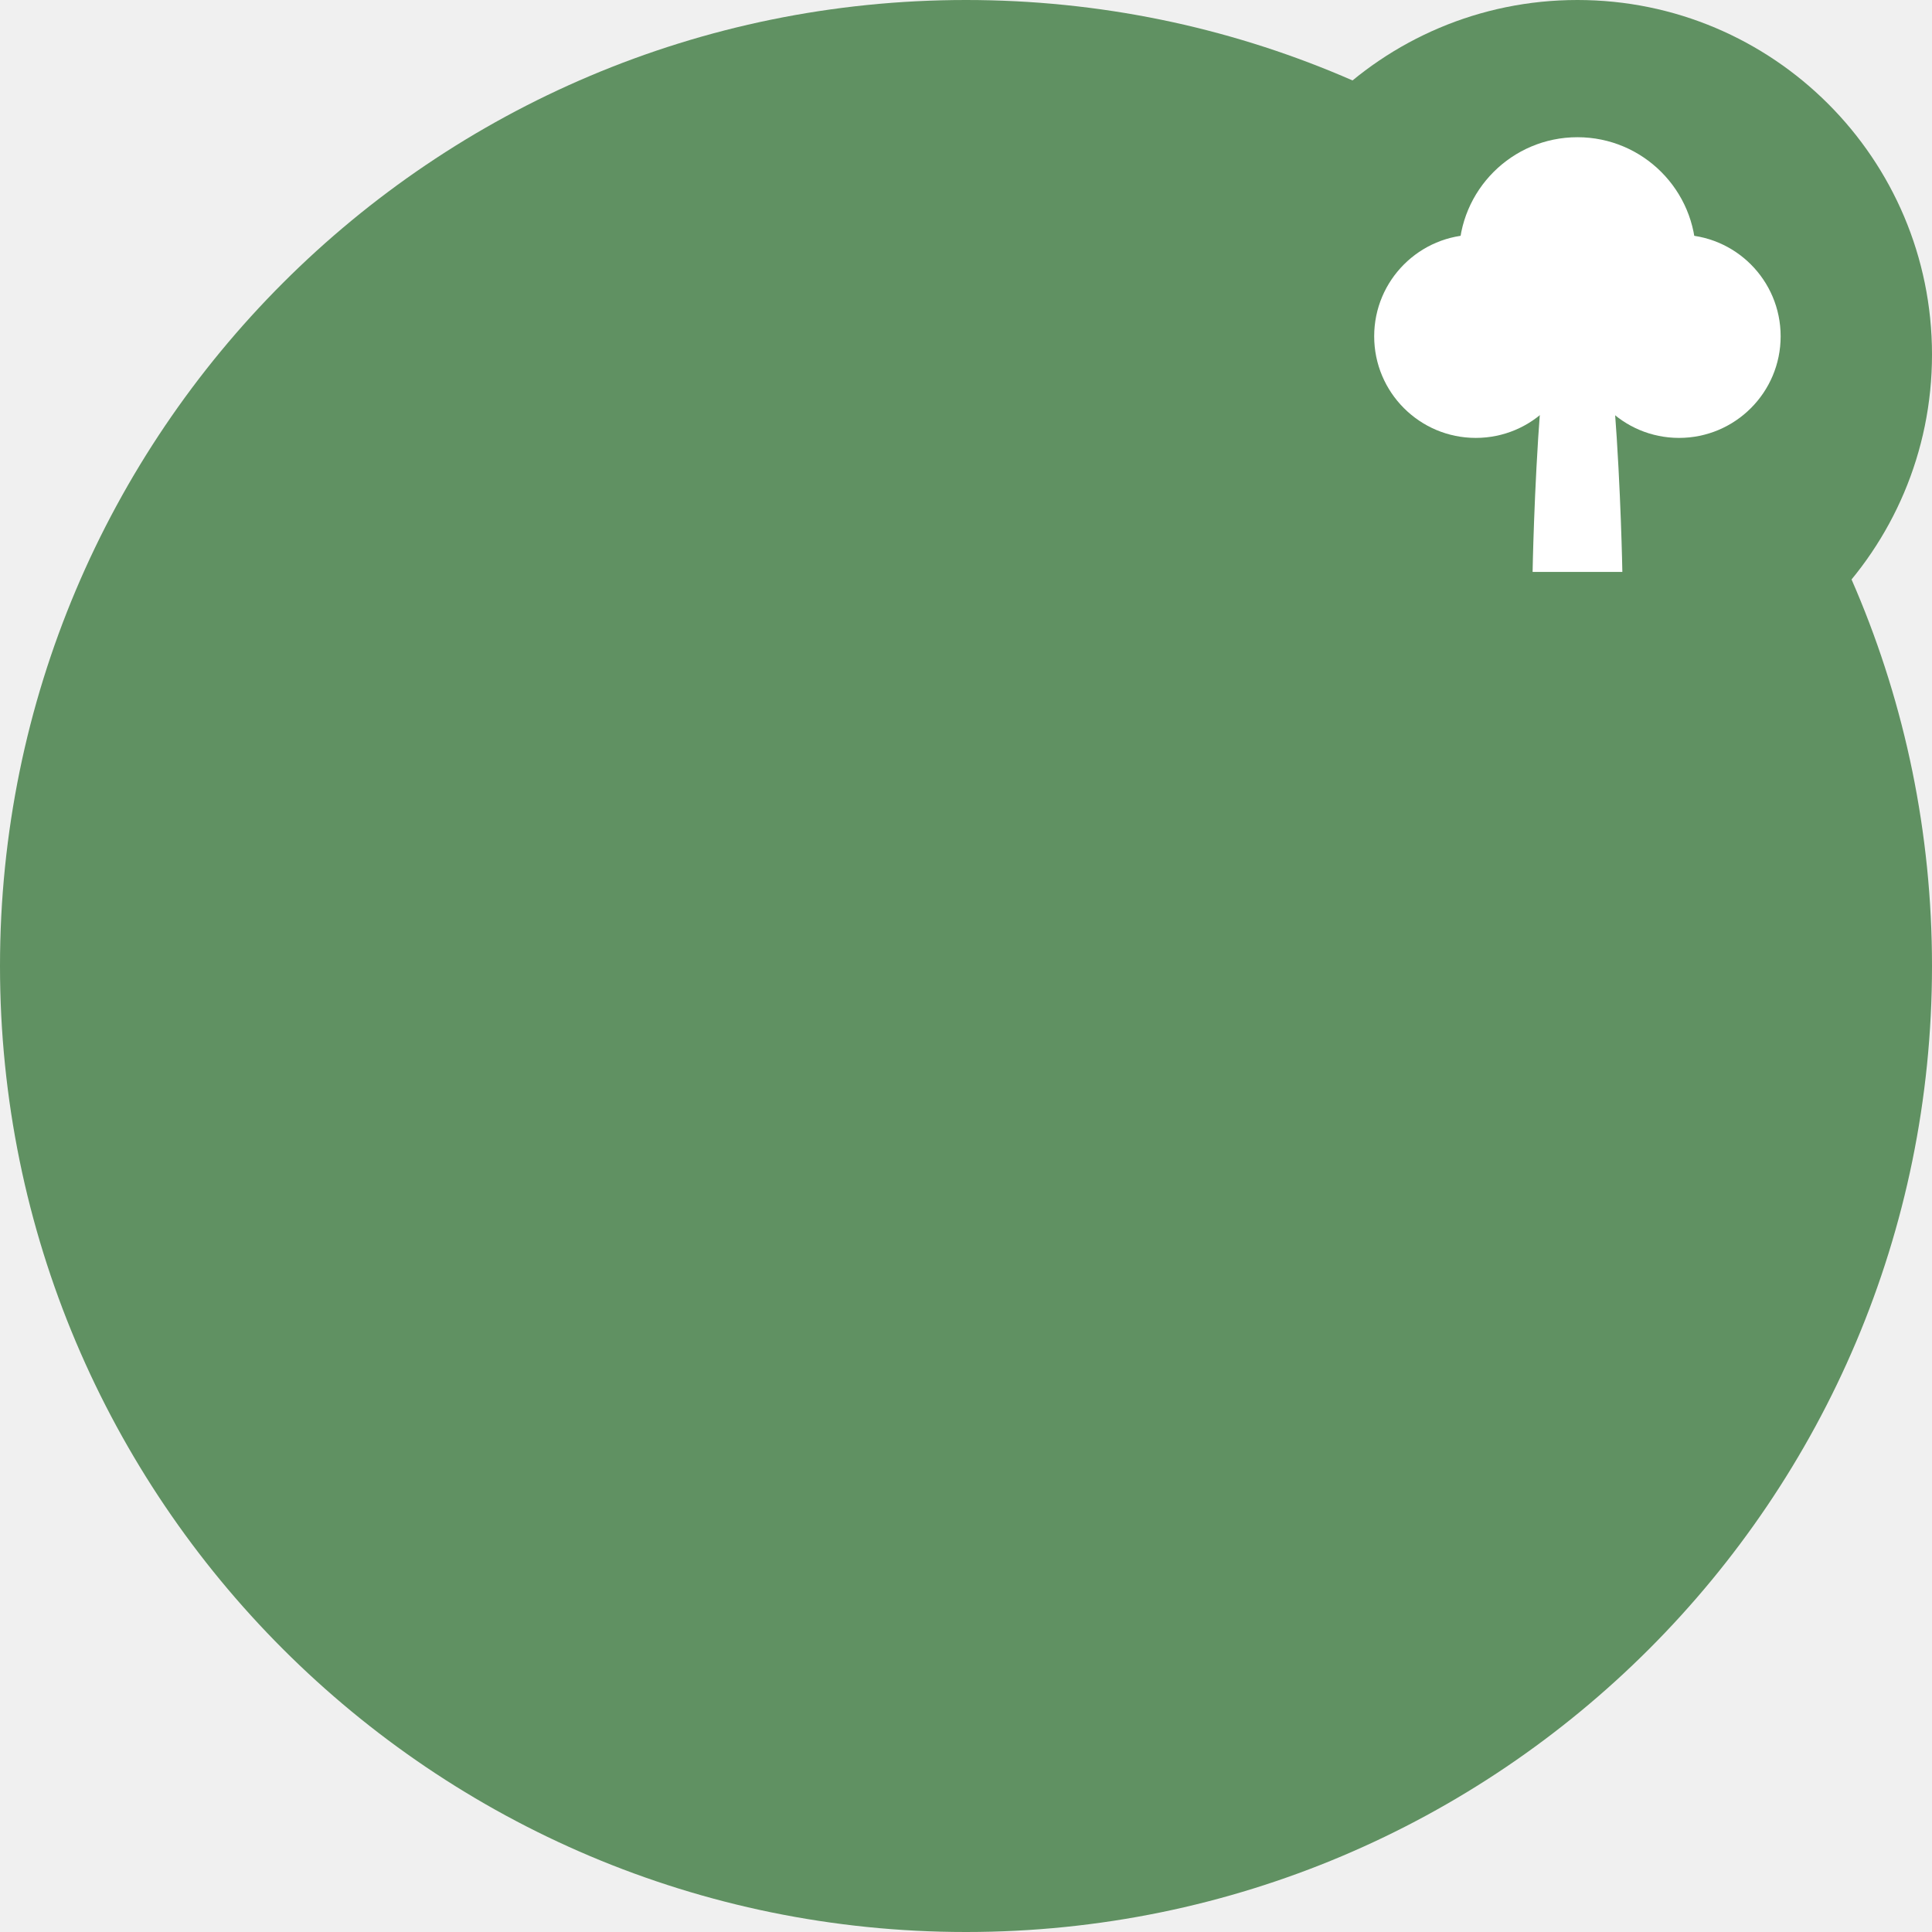
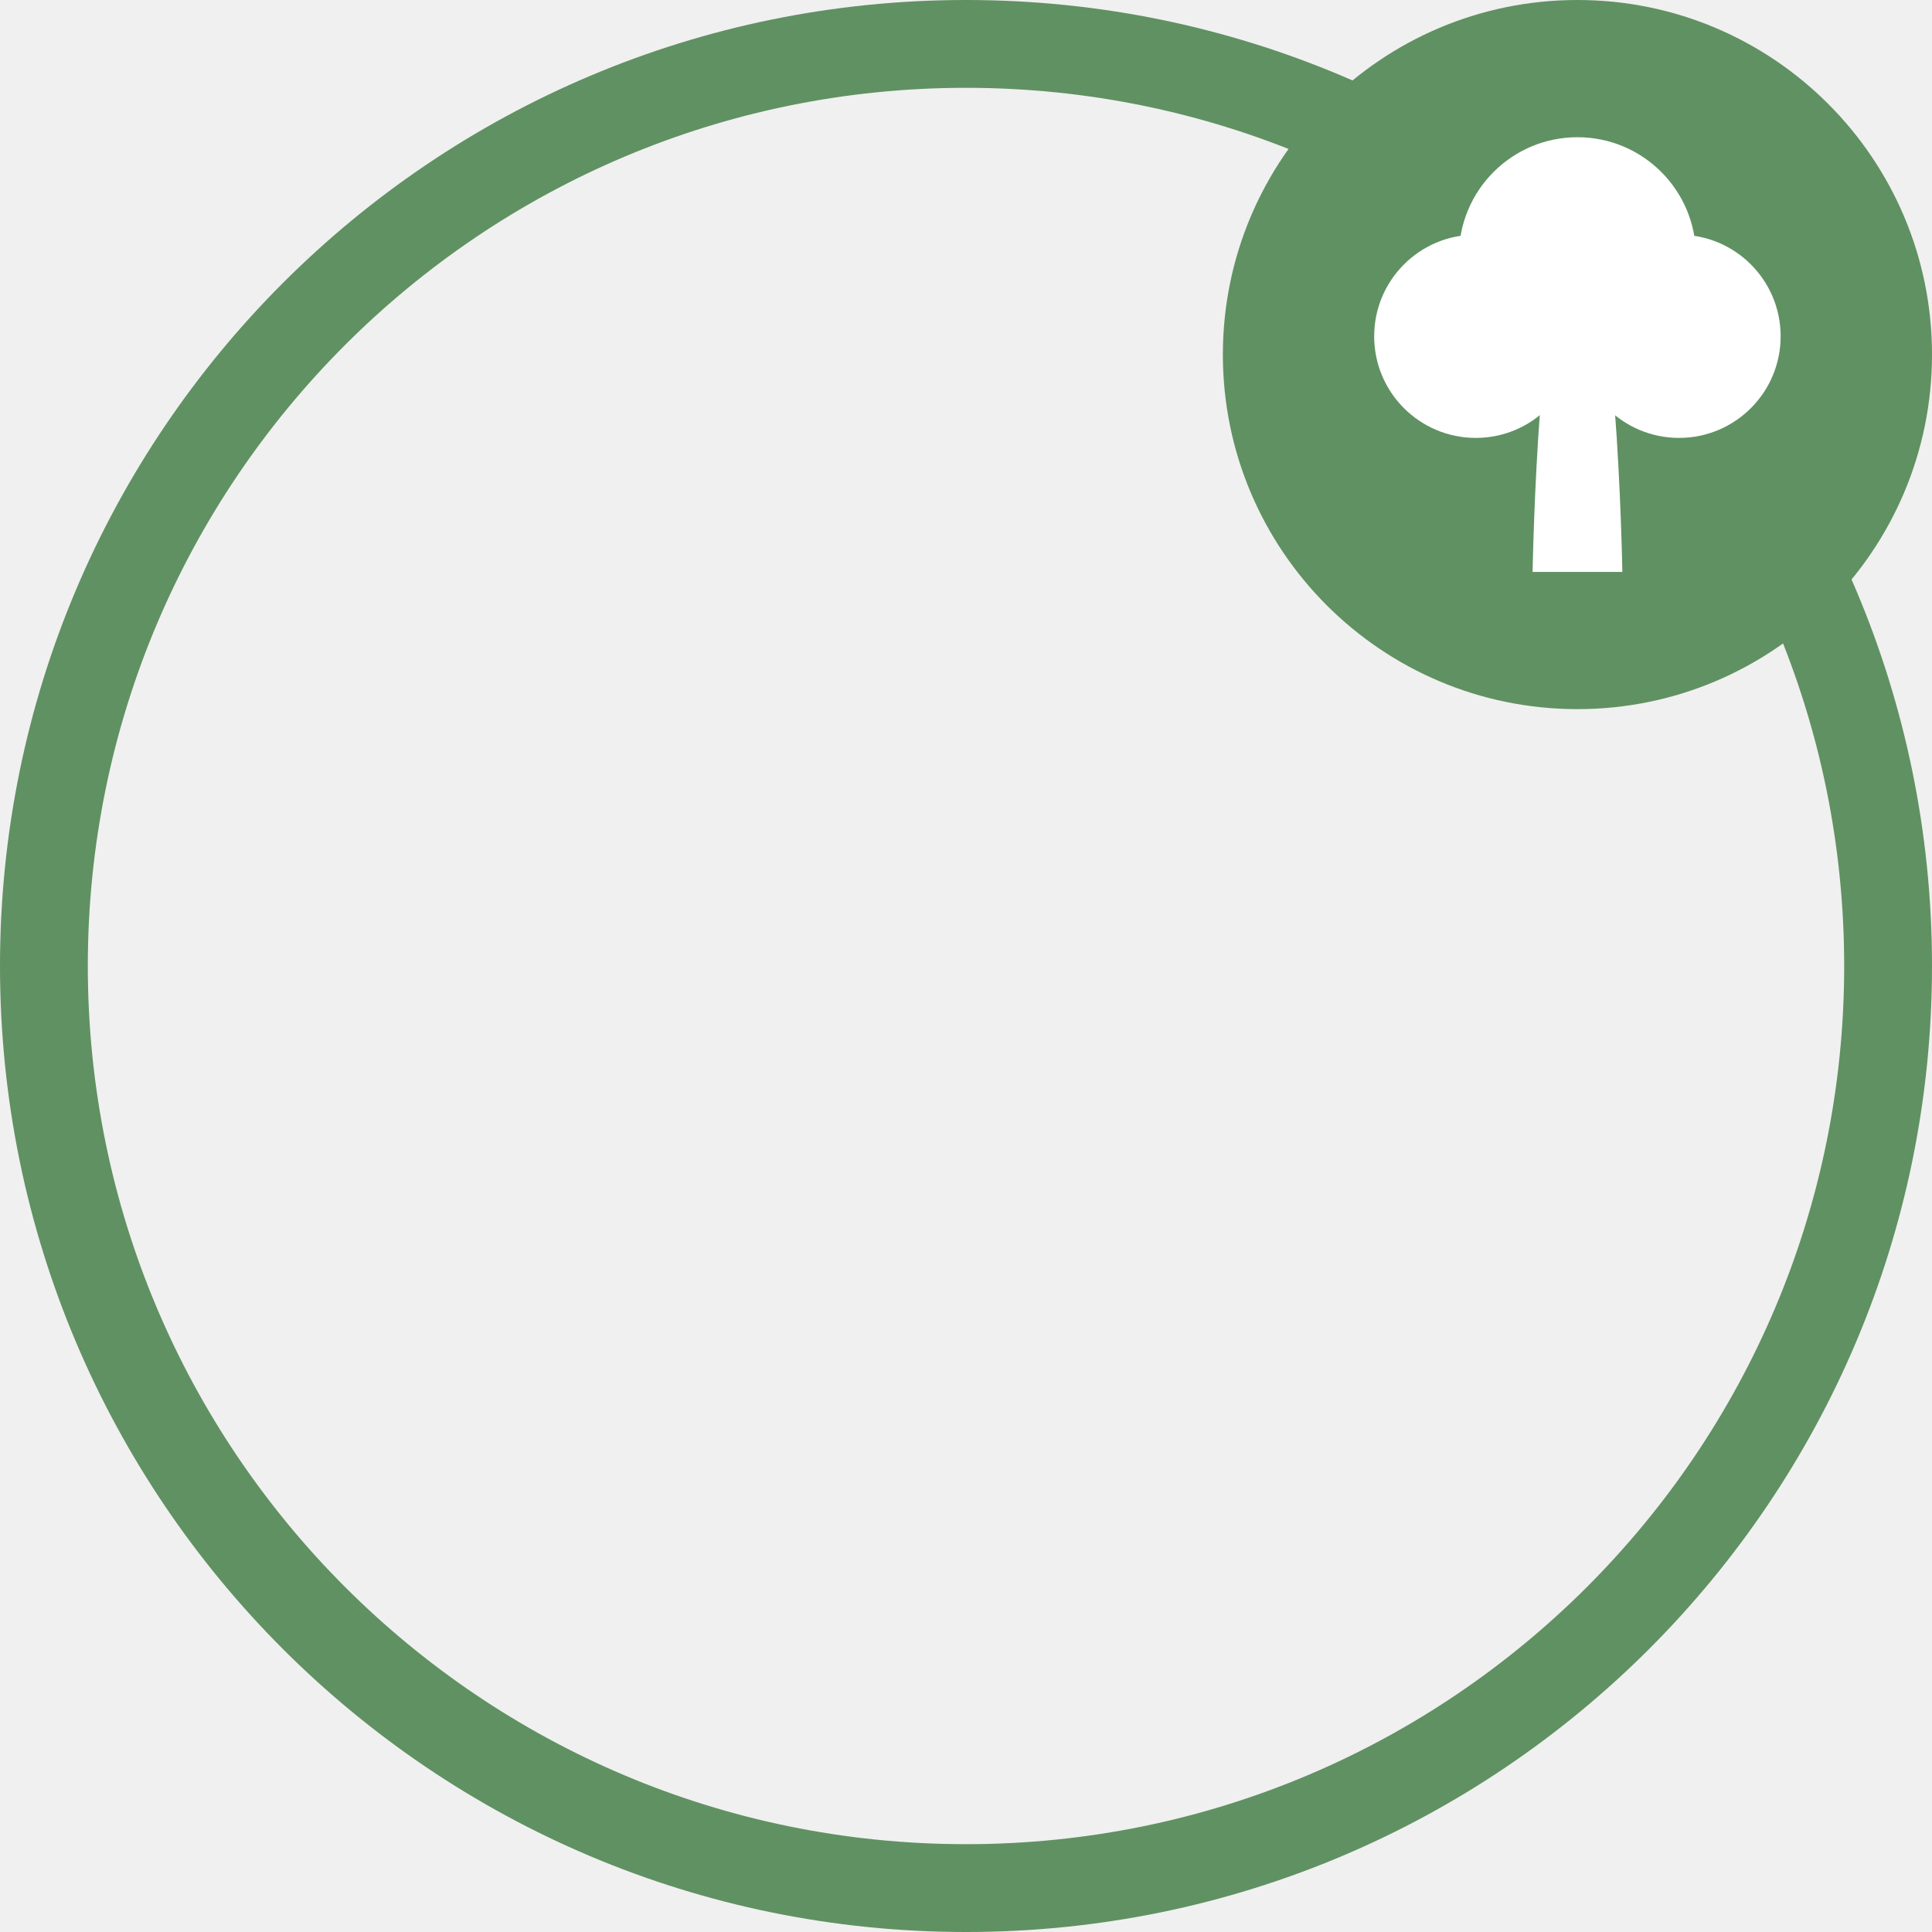
<svg xmlns="http://www.w3.org/2000/svg" width="44" height="44" viewBox="0 0 44 44" fill="none">
-   <circle cx="22" cy="22" r="22" fill="#609162" />
+   <path d="M22 0C34.15 0 44 9.85 44 22C44 34.15 34.15 44 22 44C9.85 44 0 34.15 0 22C0 9.85 9.85 0 22 0ZM22 2C10.954 2 2 10.954 2 22C2 33.046 10.954 42 22 42C33.046 42 42 33.046 42 22C42 10.954 33.046 2 22 2Z" fill="#609162" />
  <circle cx="35.925" cy="8.075" r="8.075" fill="#609162" />
  <path d="M35.926 5.525C36.818 5.525 36.948 13.025 36.948 13.025H34.904C34.904 13.025 35.033 5.525 35.926 5.525Z" fill="white" />
  <circle cx="33.61" cy="7.659" r="2.314" fill="white" />
  <circle cx="35.925" cy="5.824" r="2.699" fill="white" />
  <circle cx="38.239" cy="7.659" r="2.314" fill="white" />
</svg>
